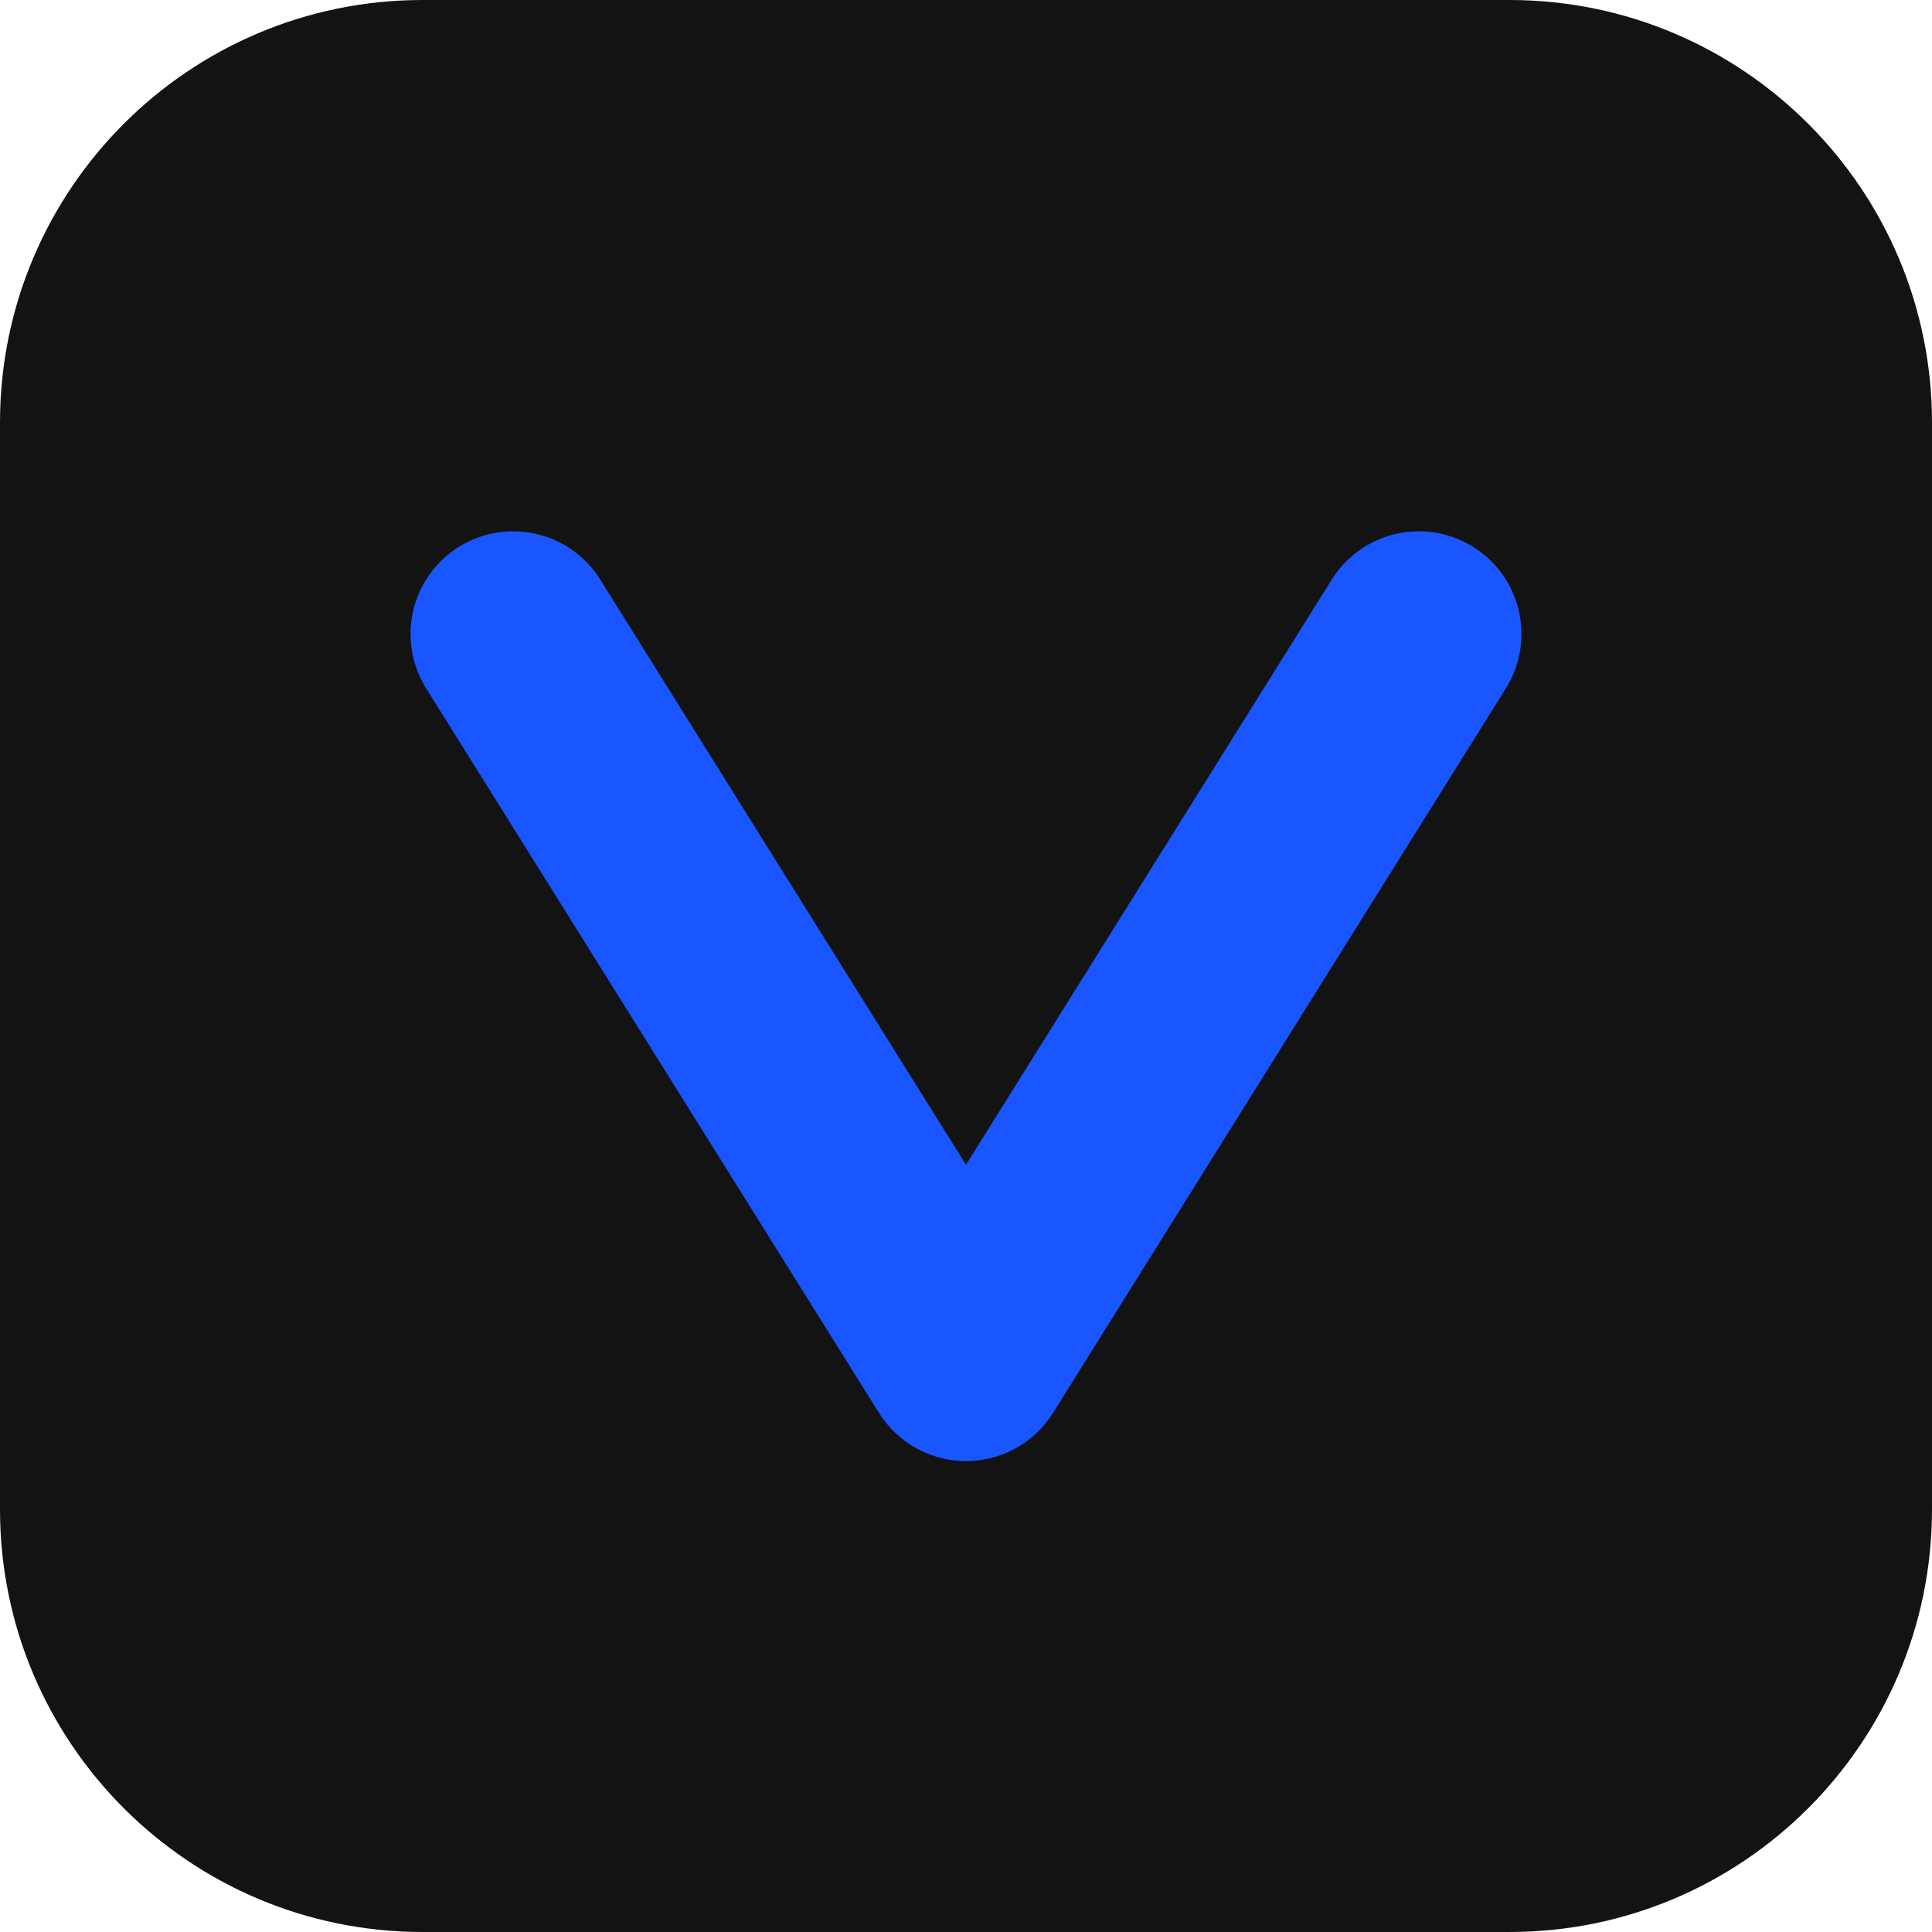
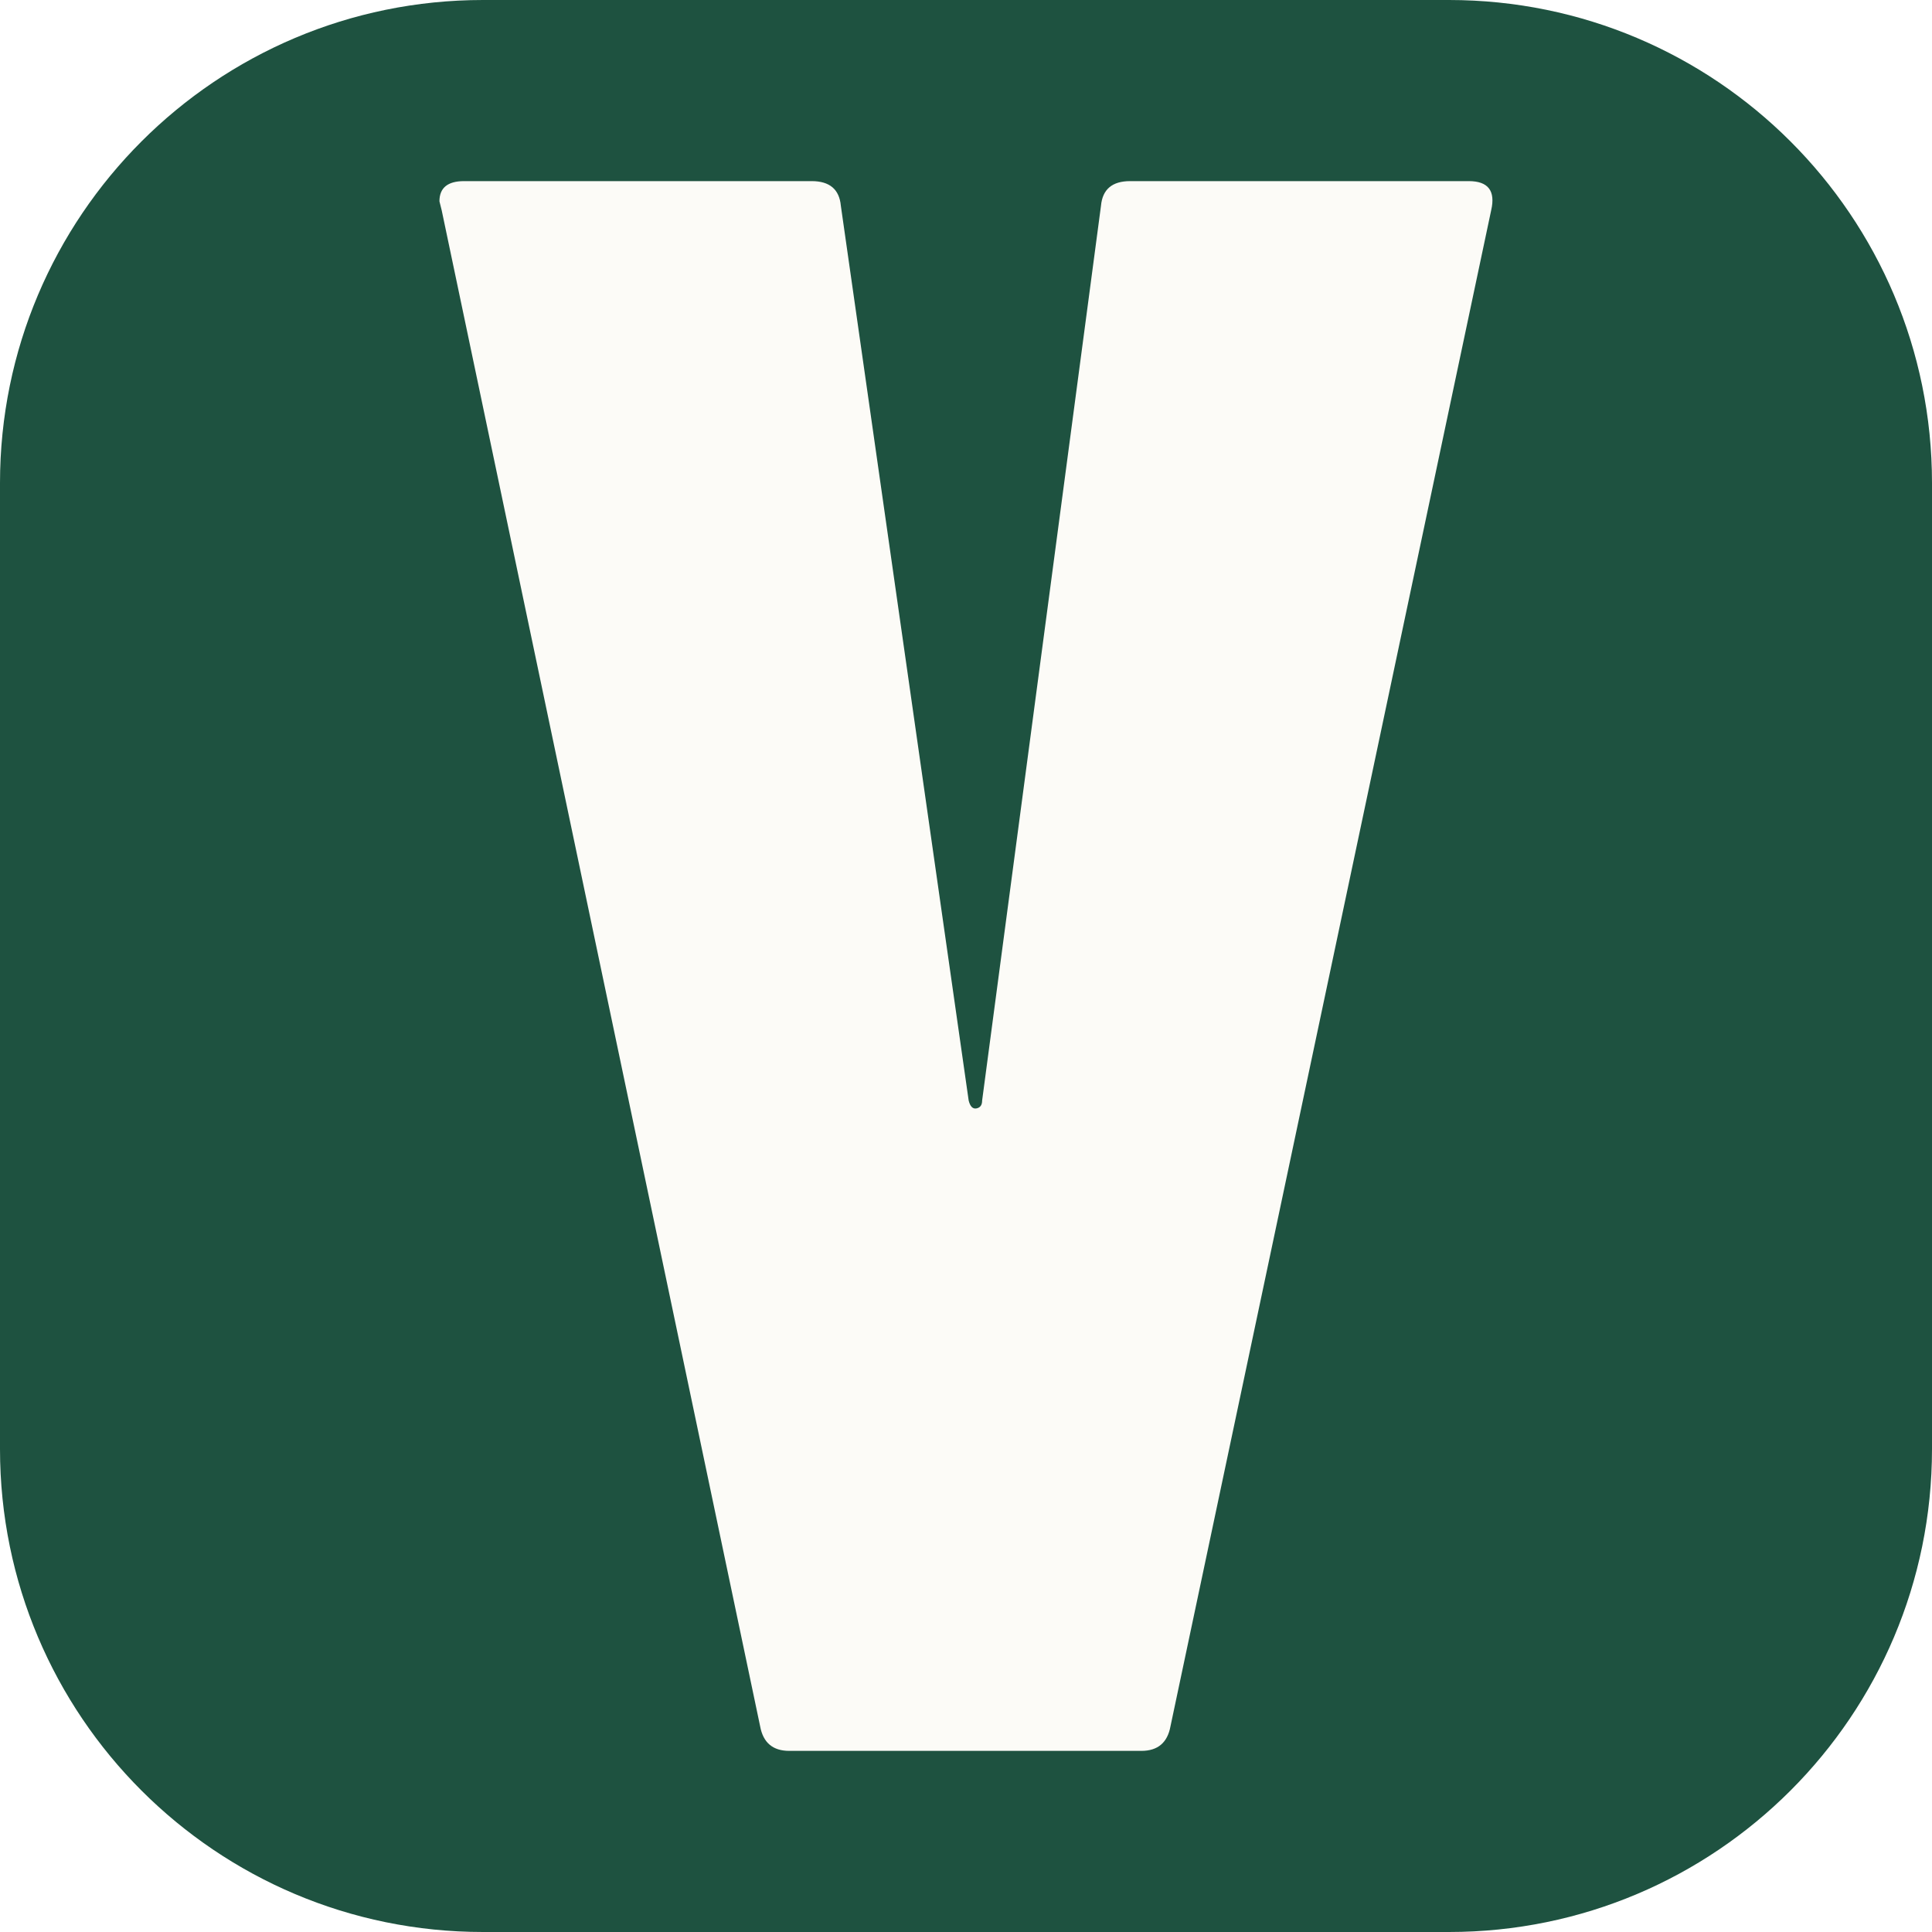
<svg xmlns="http://www.w3.org/2000/svg" viewBox="0 0 32 32" role="img" aria-label="Velo">
-   <rect width="32" height="32" rx="7" fill="#131313" />
-   <path d="M8.5 10.5 16 22.5 23.5 10.5" fill="none" stroke="#1A56FF" stroke-width="3.4" stroke-linecap="round" stroke-linejoin="round" />
+   <rect width="32" height="32" rx="8" fill="#1E5240" />
+   <path transform="translate(6.61 29) scale(0.0371429 -0.0371429)" d="M174 0Q163 0 161 11L19 687L18 691Q18 700 29 700L184 700Q196 700 197 689L254 290Q255 286 257.5 286.5Q260 287 260 290L313 689Q314 700 326 700L477 700Q490 700 487 687L344 11Q342 0 331 0L174 0Z" fill="#FCFBF7" />
</svg>
